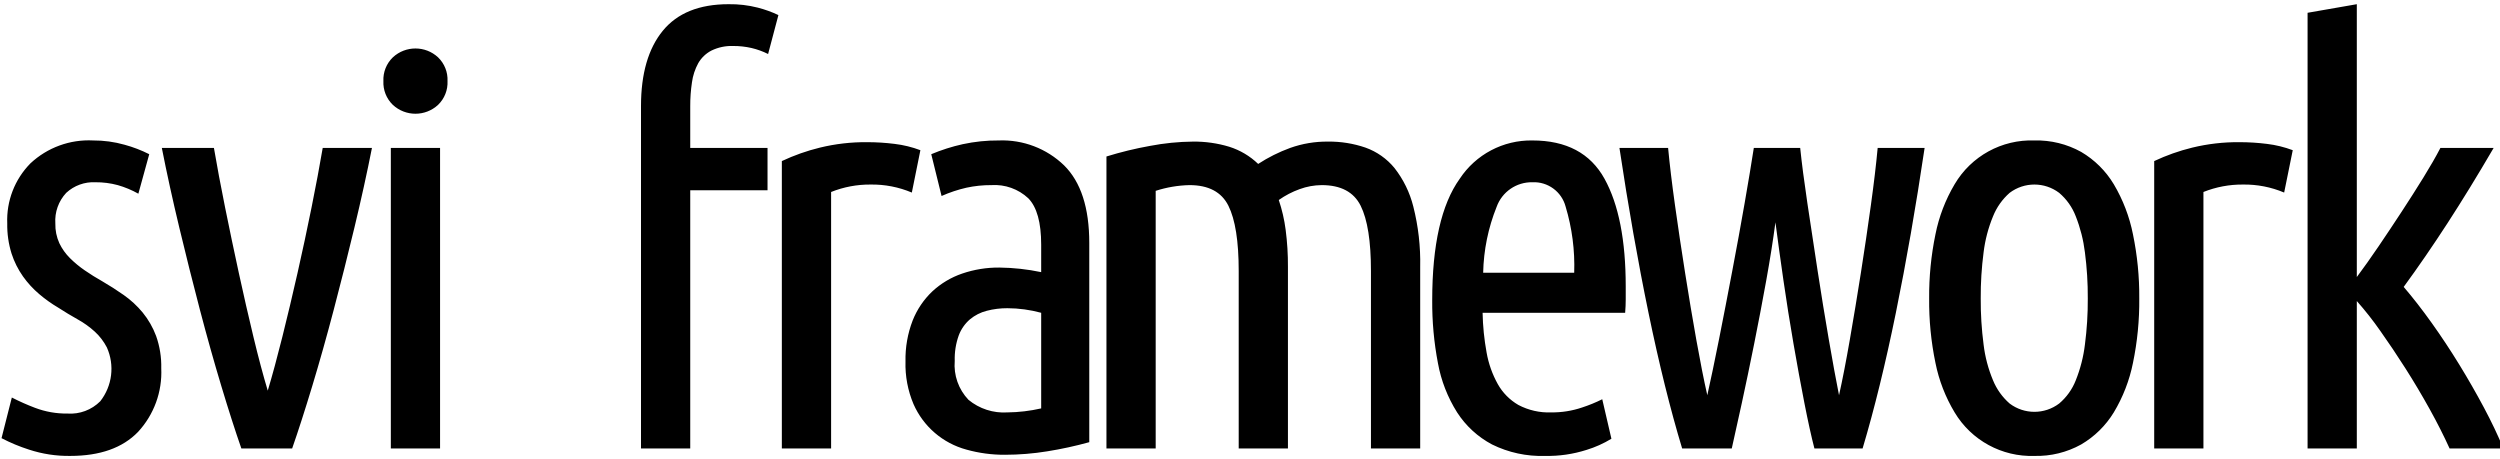
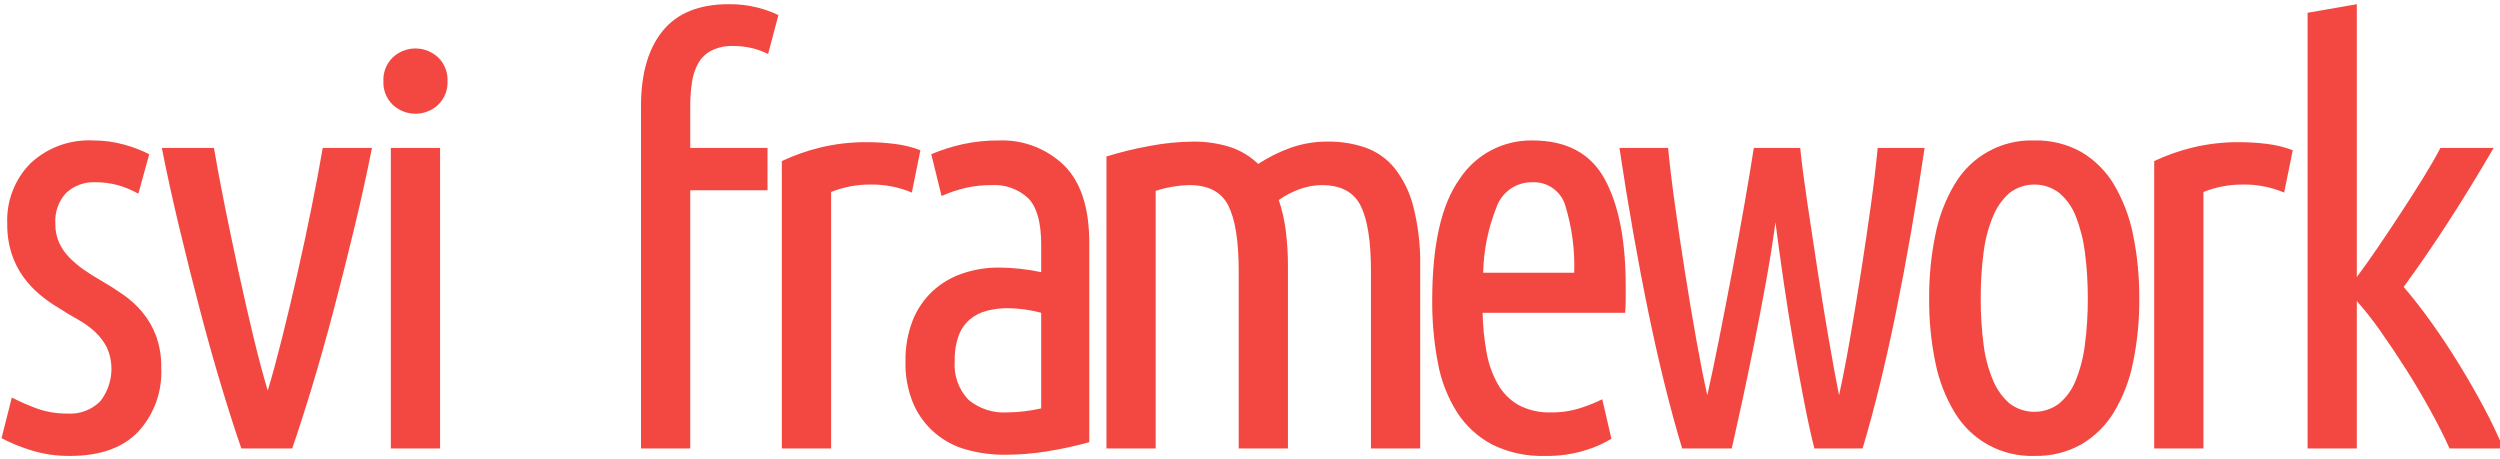
<svg xmlns="http://www.w3.org/2000/svg" width="262" height="48" viewBox="0 0 262 48">
  <defs>
    <style>
      .cls-1 {
+         fill: #f24841;
        fill-rule: evenodd;
      }
    </style>
  </defs>
-   <path id="svi_framework" data-name="svi framework" class="cls-1" d="M3.67,42.74a23.6,23.6,0,0,1-2.43-1.08L0.16,45.92a18.363,18.363,0,0,0,2.88,1.2,13.245,13.245,0,0,0,4.32.66q4.68,0,7.11-2.52A9.19,9.19,0,0,0,16.9,38.6a9.492,9.492,0,0,0-.54-3.39,8.718,8.718,0,0,0-1.41-2.46,10.153,10.153,0,0,0-1.98-1.83q-1.111-.779-2.25-1.44-0.96-.54-1.83-1.14a11.034,11.034,0,0,1-1.56-1.29,5.658,5.658,0,0,1-1.11-1.56,4.711,4.711,0,0,1-.42-2.07,4.279,4.279,0,0,1,1.14-3.21A4.2,4.2,0,0,1,10,19.1a8.728,8.728,0,0,1,2.34.3,9.975,9.975,0,0,1,2.16.9l1.14-4.14a13.72,13.72,0,0,0-2.58-.99,11.855,11.855,0,0,0-3.3-.45,8.943,8.943,0,0,0-6.57,2.4,8.462,8.462,0,0,0-2.43,6.3,9.972,9.972,0,0,0,.45,3.15,8.962,8.962,0,0,0,1.2,2.4,10.076,10.076,0,0,0,1.71,1.86A14.247,14.247,0,0,0,6.1,32.24Q7.12,32.9,8.14,33.47a9.442,9.442,0,0,1,1.8,1.29,5.963,5.963,0,0,1,1.26,1.65,5.5,5.5,0,0,1-.69,5.64,4.421,4.421,0,0,1-3.45,1.29A9.2,9.2,0,0,1,3.67,42.74ZM26.559,35.3q-0.78-3.24-1.53-6.69t-1.44-6.87q-0.69-3.42-1.17-6.24h-5.46q0.779,3.96,1.829,8.34t2.158,8.61q1.11,4.23,2.249,8.01t2.1,6.54h5.322q0.962-2.759,2.106-6.54t2.256-8.01q1.114-4.23,2.167-8.61t1.835-8.34h-5.16q-0.481,2.821-1.17,6.24t-1.47,6.87q-0.78,3.451-1.59,6.69t-1.53,5.64Q27.339,38.541,26.559,35.3ZM46.119,15.5h-5.16V47h5.16V15.5Zm-0.21-4.51A3.252,3.252,0,0,0,46.9,8.5a3.255,3.255,0,0,0-.99-2.49,3.485,3.485,0,0,0-4.74,0,3.255,3.255,0,0,0-.99,2.49,3.252,3.252,0,0,0,.99,2.49A3.485,3.485,0,0,0,45.909,10.99ZM69.457,3.23q-2.281,2.79-2.28,7.89V47h5.16V19.94h8.1V15.5h-8.1V11.12a16.389,16.389,0,0,1,.18-2.49,5.793,5.793,0,0,1,.66-2.01,3.385,3.385,0,0,1,1.38-1.32,4.818,4.818,0,0,1,2.28-.48,8.451,8.451,0,0,1,1.92.21,7.961,7.961,0,0,1,1.74.63l1.08-4.08A12.02,12.02,0,0,0,79.417.8a11.685,11.685,0,0,0-3.06-.36Q71.736,0.44,69.457,3.23Zm27,12.51a11.613,11.613,0,0,0-2.7-.66,23.2,23.2,0,0,0-2.88-.18,20.158,20.158,0,0,0-4.95.57,21.157,21.157,0,0,0-3.99,1.41V47H87.1V20.12a10.9,10.9,0,0,1,4.14-.78,10.681,10.681,0,0,1,4.32.84Zm2.219,4.8a14.268,14.268,0,0,1,2.61-.87,12.137,12.137,0,0,1,2.61-.27,5.171,5.171,0,0,1,3.87,1.38q1.35,1.381,1.35,4.86v2.88a22.524,22.524,0,0,0-4.38-.48,11.723,11.723,0,0,0-3.9.63,8.763,8.763,0,0,0-3.12,1.86,8.537,8.537,0,0,0-2.07,3.06,11.255,11.255,0,0,0-.75,4.29,10.665,10.665,0,0,0,.84,4.47,8.467,8.467,0,0,0,5.55,4.77,14.683,14.683,0,0,0,4.05.54,27.889,27.889,0,0,0,4.41-.36,40.115,40.115,0,0,0,4.41-.96V25.46q0-5.52-2.64-8.13a9.316,9.316,0,0,0-6.84-2.61,17.281,17.281,0,0,0-3.78.39,19.312,19.312,0,0,0-3.3,1.05Zm1.8,14.61a4.145,4.145,0,0,1,1.17-1.68,4.488,4.488,0,0,1,1.77-.9,8.4,8.4,0,0,1,2.16-.27,13.72,13.72,0,0,1,3.54.48V42.8a16.642,16.642,0,0,1-3.54.42,5.818,5.818,0,0,1-4.08-1.32,5.275,5.275,0,0,1-1.44-4.08A7.238,7.238,0,0,1,100.477,35.15ZM115.956,47h5.16V20a12.381,12.381,0,0,1,3.54-.6q3,0,4.08,2.16t1.08,6.84V47h5.16V27.98a28.9,28.9,0,0,0-.24-3.9,16.3,16.3,0,0,0-.72-3.12,9.141,9.141,0,0,1,2.19-1.14,6.82,6.82,0,0,1,2.31-.42q3,0,4.08,2.16t1.08,6.84V47h5.16V27.98a23.673,23.673,0,0,0-.72-6.33,10.8,10.8,0,0,0-1.98-4.05,6.96,6.96,0,0,0-3.03-2.13,11.655,11.655,0,0,0-3.93-.63,11.432,11.432,0,0,0-3.96.66,16.534,16.534,0,0,0-3.36,1.68,7.693,7.693,0,0,0-3.03-1.8,12.615,12.615,0,0,0-3.81-.54,25.174,25.174,0,0,0-4.5.45,38.09,38.09,0,0,0-4.56,1.11V47Zm54.36-14.22c0.039-.48.06-0.95,0.06-1.41V30.02q0-7.259-2.22-11.28t-7.56-4.02a8.943,8.943,0,0,0-7.62,4.02q-2.88,4.02-2.88,12.72a33.711,33.711,0,0,0,.6,6.6,14.551,14.551,0,0,0,2.01,5.16,9.828,9.828,0,0,0,3.66,3.36,11.684,11.684,0,0,0,5.55,1.2,13.406,13.406,0,0,0,4.35-.63,11.465,11.465,0,0,0,2.61-1.17l-0.96-4.14a15.324,15.324,0,0,1-2.13.87,9.73,9.73,0,0,1-3.21.51,6.823,6.823,0,0,1-3.45-.78,5.818,5.818,0,0,1-2.16-2.19,10.534,10.534,0,0,1-1.17-3.3,25.891,25.891,0,0,1-.42-4.17h14.94Zm-6.24-11.13a21.474,21.474,0,0,1,.9,6.93h-9.54a19.6,19.6,0,0,1,1.41-6.9,3.905,3.905,0,0,1,3.75-2.58A3.433,3.433,0,0,1,164.076,21.65Zm18.468,20.58q0.633-2.91,1.295-6.21t1.264-6.63q0.6-3.33.962-6.09,0.36,2.76.841,6.09t1.052,6.63q0.571,3.3,1.141,6.21T190.151,47H195.2q1.846-6.179,3.487-14.22T201.7,15.5h-4.92q-0.238,2.58-.715,6.03t-1.042,7.05q-0.566,3.6-1.161,7.02t-1.132,5.82q-0.478-2.4-1.078-5.88t-1.167-7.17q-0.569-3.69-1.077-7.11t-0.748-5.76H183.8q-0.361,2.34-.962,5.79T181.54,28.4q-0.691,3.66-1.383,7.14t-1.232,5.88q-0.543-2.4-1.148-5.79T176.6,28.61q-0.575-3.63-1.058-7.08t-0.725-6.03h-5.1q1.387,9.24,3.046,17.28T176.289,47h5.2Q181.912,45.141,182.544,42.23Zm40.991-17.67a16.622,16.622,0,0,0-2.01-5.25,9.737,9.737,0,0,0-3.42-3.39,9.584,9.584,0,0,0-4.89-1.2,9.324,9.324,0,0,0-8.37,4.59,16.622,16.622,0,0,0-2.01,5.25,31.906,31.906,0,0,0-.66,6.72,31.782,31.782,0,0,0,.66,6.75,16.25,16.25,0,0,0,2.01,5.19,9.38,9.38,0,0,0,8.37,4.56,9.584,9.584,0,0,0,4.89-1.2,9.806,9.806,0,0,0,3.42-3.36,16.25,16.25,0,0,0,2.01-5.19,31.782,31.782,0,0,0,.66-6.75A31.906,31.906,0,0,0,223.535,24.56ZM218.5,36.11a14.822,14.822,0,0,1-.96,3.75,6.078,6.078,0,0,1-1.74,2.43,4.305,4.305,0,0,1-5.19,0,6.487,6.487,0,0,1-1.74-2.43,13.981,13.981,0,0,1-.99-3.75,35.734,35.734,0,0,1-.3-4.83,35.754,35.754,0,0,1,.3-4.83,14.442,14.442,0,0,1,.99-3.78,6.468,6.468,0,0,1,1.74-2.46,4.305,4.305,0,0,1,5.19,0,6.066,6.066,0,0,1,1.74,2.46,15.322,15.322,0,0,1,.96,3.78,35.754,35.754,0,0,1,.3,4.83A35.734,35.734,0,0,1,218.5,36.11Zm21.78-20.37a11.613,11.613,0,0,0-2.7-.66,23.2,23.2,0,0,0-2.88-.18,20.158,20.158,0,0,0-4.95.57,21.165,21.165,0,0,0-3.99,1.41V47h5.16V20.12a10.906,10.906,0,0,1,4.14-.78,10.683,10.683,0,0,1,4.32.84Zm15.477-.24q-0.717,1.378-1.788,3.113T251.7,22.176Q250.509,24,249.287,25.8t-2.293,3.233V0.44l-5.16.9V47h5.16V31.55a34.447,34.447,0,0,1,2.461,3.127q1.321,1.863,2.641,3.938t2.521,4.238q1.2,2.164,2.1,4.148h5.636q-0.84-2.042-2.042-4.294t-2.58-4.5q-1.382-2.253-2.882-4.355t-2.942-3.784q2.28-3.116,4.593-6.681t4.833-7.882h-5.582Z" />
+   <path id="svi_framework" data-name="svi framework" class="cls-1" d="M3.67,42.74a23.6,23.6,0,0,1-2.43-1.08L0.16,45.92a18.363,18.363,0,0,0,2.88,1.2,13.244,13.244,0,0,0,4.32.66q4.68,0,7.11-2.52A9.19,9.19,0,0,0,16.9,38.6a9.492,9.492,0,0,0-.54-3.39,8.718,8.718,0,0,0-1.41-2.46,10.153,10.153,0,0,0-1.98-1.83q-1.111-.779-2.25-1.44-0.96-.54-1.83-1.14a11.034,11.034,0,0,1-1.56-1.29,5.658,5.658,0,0,1-1.11-1.56,4.711,4.711,0,0,1-.42-2.07,4.279,4.279,0,0,1,1.14-3.21A4.2,4.2,0,0,1,10,19.1a8.728,8.728,0,0,1,2.34.3,9.975,9.975,0,0,1,2.16.9l1.14-4.14a13.72,13.72,0,0,0-2.58-.99,11.855,11.855,0,0,0-3.3-.45,8.943,8.943,0,0,0-6.57,2.4,8.462,8.462,0,0,0-2.43,6.3,9.972,9.972,0,0,0,.45,3.15,8.962,8.962,0,0,0,1.2,2.4,10.076,10.076,0,0,0,1.71,1.86A14.248,14.248,0,0,0,6.1,32.24Q7.12,32.9,8.14,33.47a9.442,9.442,0,0,1,1.8,1.29,5.963,5.963,0,0,1,1.26,1.65,5.5,5.5,0,0,1-.69,5.64,4.421,4.421,0,0,1-3.45,1.29A9.2,9.2,0,0,1,3.67,42.74ZM26.559,35.3q-0.78-3.24-1.53-6.69t-1.44-6.87q-0.69-3.42-1.17-6.24h-5.46q0.779,3.96,1.829,8.34t2.158,8.61q1.11,4.23,2.249,8.01t2.1,6.54h5.322q0.962-2.759,2.106-6.54t2.256-8.01q1.114-4.23,2.167-8.61t1.835-8.34h-5.16q-0.481,2.821-1.17,6.24t-1.47,6.87q-0.78,3.451-1.59,6.69t-1.53,5.64Q27.339,38.541,26.559,35.3ZM46.119,15.5h-5.16V47h5.16V15.5Zm-0.21-4.51A3.252,3.252,0,0,0,46.9,8.5a3.255,3.255,0,0,0-.99-2.49,3.485,3.485,0,0,0-4.74,0,3.255,3.255,0,0,0-.99,2.49,3.252,3.252,0,0,0,.99,2.49A3.485,3.485,0,0,0,45.909,10.99ZM69.457,3.23q-2.281,2.79-2.28,7.89V47h5.16V19.94h8.1V15.5h-8.1V11.12a16.389,16.389,0,0,1,.18-2.49,5.793,5.793,0,0,1,.66-2.01,3.385,3.385,0,0,1,1.38-1.32,4.818,4.818,0,0,1,2.28-.48,8.451,8.451,0,0,1,1.92.21,7.961,7.961,0,0,1,1.74.63l1.08-4.08A12.02,12.02,0,0,0,79.417.8a11.685,11.685,0,0,0-3.06-.36Q71.736,0.44,69.457,3.23Zm27,12.51a11.613,11.613,0,0,0-2.7-.66,23.2,23.2,0,0,0-2.88-.18,20.158,20.158,0,0,0-4.95.57,21.157,21.157,0,0,0-3.99,1.41V47H87.1V20.12a10.9,10.9,0,0,1,4.14-.78,10.681,10.681,0,0,1,4.32.84Zm2.219,4.8a14.268,14.268,0,0,1,2.61-.87,12.137,12.137,0,0,1,2.61-.27,5.171,5.171,0,0,1,3.87,1.38q1.35,1.381,1.35,4.86v2.88a22.524,22.524,0,0,0-4.38-.48,11.723,11.723,0,0,0-3.9.63,8.763,8.763,0,0,0-3.12,1.86,8.537,8.537,0,0,0-2.07,3.06,11.253,11.253,0,0,0-.75,4.29,10.663,10.663,0,0,0,.84,4.47,8.467,8.467,0,0,0,5.55,4.77,14.683,14.683,0,0,0,4.05.54,27.889,27.889,0,0,0,4.41-.36,40.115,40.115,0,0,0,4.41-.96V25.46q0-5.52-2.64-8.13a9.316,9.316,0,0,0-6.84-2.61,17.281,17.281,0,0,0-3.78.39,19.312,19.312,0,0,0-3.3,1.05Zm1.8,14.61a4.145,4.145,0,0,1,1.17-1.68,4.488,4.488,0,0,1,1.77-.9,8.4,8.4,0,0,1,2.16-.27,13.72,13.72,0,0,1,3.54.48V42.8a16.642,16.642,0,0,1-3.54.42,5.818,5.818,0,0,1-4.08-1.32,5.275,5.275,0,0,1-1.44-4.08A7.238,7.238,0,0,1,100.477,35.15ZM115.956,47h5.16V20a12.381,12.381,0,0,1,3.54-.6q3,0,4.08,2.16t1.08,6.84V47h5.16V27.98a28.9,28.9,0,0,0-.24-3.9,16.3,16.3,0,0,0-.72-3.12,9.141,9.141,0,0,1,2.19-1.14,6.82,6.82,0,0,1,2.31-.42q3,0,4.08,2.16t1.08,6.84V47h5.16V27.98a23.673,23.673,0,0,0-.72-6.33,10.8,10.8,0,0,0-1.98-4.05,6.96,6.96,0,0,0-3.03-2.13,11.655,11.655,0,0,0-3.93-.63,11.432,11.432,0,0,0-3.96.66,16.534,16.534,0,0,0-3.36,1.68,7.693,7.693,0,0,0-3.03-1.8,12.615,12.615,0,0,0-3.81-.54,25.174,25.174,0,0,0-4.5.45,38.09,38.09,0,0,0-4.56,1.11V47Zm54.36-14.22c0.039-.48.06-0.95,0.06-1.41V30.02q0-7.259-2.22-11.28t-7.56-4.02a8.943,8.943,0,0,0-7.62,4.02q-2.88,4.02-2.88,12.72a33.711,33.711,0,0,0,.6,6.6,14.551,14.551,0,0,0,2.01,5.16,9.828,9.828,0,0,0,3.66,3.36,11.684,11.684,0,0,0,5.55,1.2,13.406,13.406,0,0,0,4.35-.63,11.465,11.465,0,0,0,2.61-1.17l-0.96-4.14a15.324,15.324,0,0,1-2.13.87,9.73,9.73,0,0,1-3.21.51,6.823,6.823,0,0,1-3.45-.78,5.818,5.818,0,0,1-2.16-2.19,10.534,10.534,0,0,1-1.17-3.3,25.891,25.891,0,0,1-.42-4.17h14.94Zm-6.24-11.13a21.474,21.474,0,0,1,.9,6.93h-9.54a19.6,19.6,0,0,1,1.41-6.9,3.905,3.905,0,0,1,3.75-2.58A3.433,3.433,0,0,1,164.076,21.65Zm18.468,20.58q0.633-2.91,1.295-6.21t1.264-6.63q0.6-3.33.962-6.09,0.36,2.76.841,6.09t1.052,6.63q0.571,3.3,1.141,6.21T190.151,47H195.2q1.846-6.179,3.487-14.22T201.7,15.5h-4.92q-0.238,2.58-.715,6.03t-1.042,7.05q-0.566,3.6-1.161,7.02t-1.132,5.82q-0.478-2.4-1.078-5.88t-1.167-7.17q-0.569-3.69-1.077-7.11t-0.748-5.76H183.8q-0.361,2.34-.962,5.79T181.54,28.4q-0.691,3.66-1.383,7.14t-1.232,5.88q-0.543-2.4-1.148-5.79T176.6,28.61q-0.575-3.63-1.058-7.08t-0.725-6.03h-5.1q1.387,9.24,3.046,17.28T176.289,47h5.2Q181.912,45.141,182.544,42.23Zm40.991-17.67a16.622,16.622,0,0,0-2.01-5.25,9.737,9.737,0,0,0-3.42-3.39,9.584,9.584,0,0,0-4.89-1.2,9.324,9.324,0,0,0-8.37,4.59,16.622,16.622,0,0,0-2.01,5.25,31.906,31.906,0,0,0-.66,6.72,31.782,31.782,0,0,0,.66,6.75,16.25,16.25,0,0,0,2.01,5.19,9.38,9.38,0,0,0,8.37,4.56,9.584,9.584,0,0,0,4.89-1.2,9.806,9.806,0,0,0,3.42-3.36,16.25,16.25,0,0,0,2.01-5.19,31.782,31.782,0,0,0,.66-6.75A31.906,31.906,0,0,0,223.535,24.56ZM218.5,36.11a14.822,14.822,0,0,1-.96,3.75,6.078,6.078,0,0,1-1.74,2.43,4.305,4.305,0,0,1-5.19,0,6.487,6.487,0,0,1-1.74-2.43,13.981,13.981,0,0,1-.99-3.75,35.734,35.734,0,0,1-.3-4.83,35.754,35.754,0,0,1,.3-4.83,14.442,14.442,0,0,1,.99-3.78,6.468,6.468,0,0,1,1.74-2.46,4.305,4.305,0,0,1,5.19,0,6.066,6.066,0,0,1,1.74,2.46,15.322,15.322,0,0,1,.96,3.78,35.754,35.754,0,0,1,.3,4.83A35.734,35.734,0,0,1,218.5,36.11Zm21.78-20.37a11.613,11.613,0,0,0-2.7-.66,23.2,23.2,0,0,0-2.88-.18,20.158,20.158,0,0,0-4.95.57,21.165,21.165,0,0,0-3.99,1.41V47h5.16V20.12a10.906,10.906,0,0,1,4.14-.78,10.683,10.683,0,0,1,4.32.84Zm15.477-.24q-0.717,1.378-1.788,3.113T251.7,22.176Q250.509,24,249.287,25.8t-2.293,3.233V0.44l-5.16.9V47h5.16V31.55a34.447,34.447,0,0,1,2.461,3.127q1.321,1.863,2.641,3.938t2.521,4.238q1.2,2.164,2.1,4.148h5.636q-0.84-2.042-2.042-4.294t-2.58-4.5q-1.382-2.253-2.882-4.355t-2.942-3.784q2.28-3.116,4.593-6.681t4.833-7.882h-5.582Z" />
</svg>
